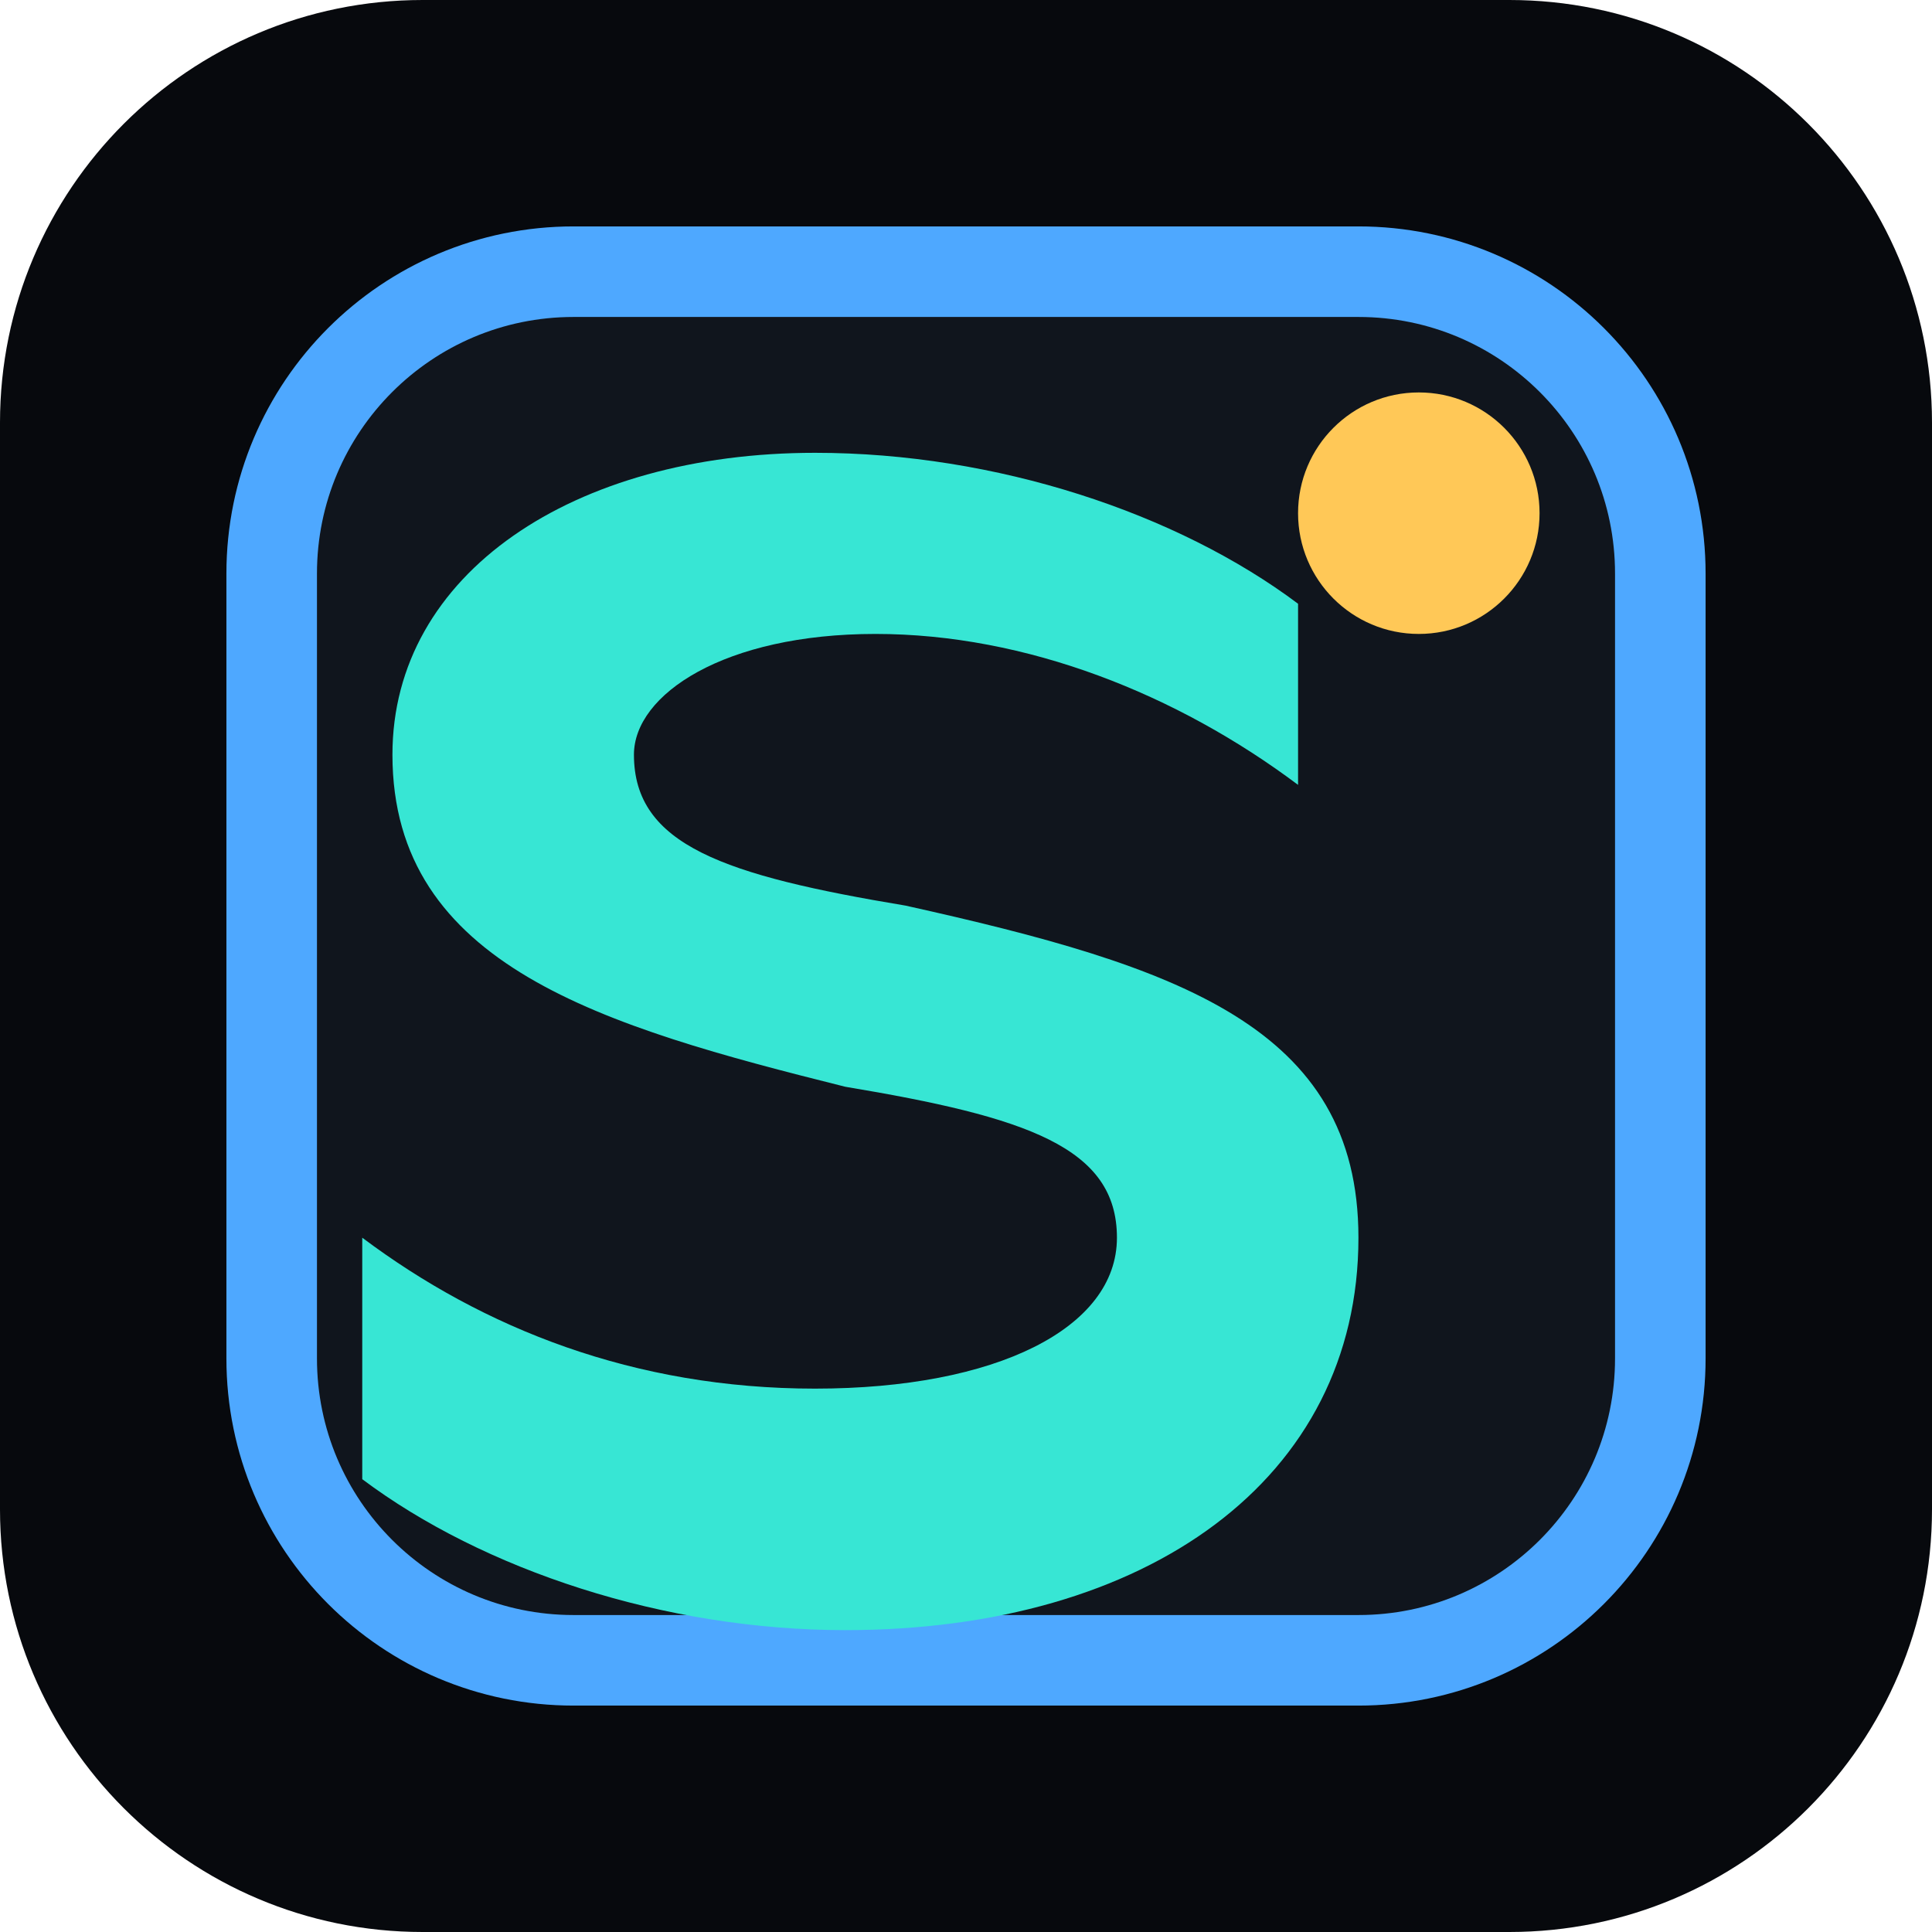
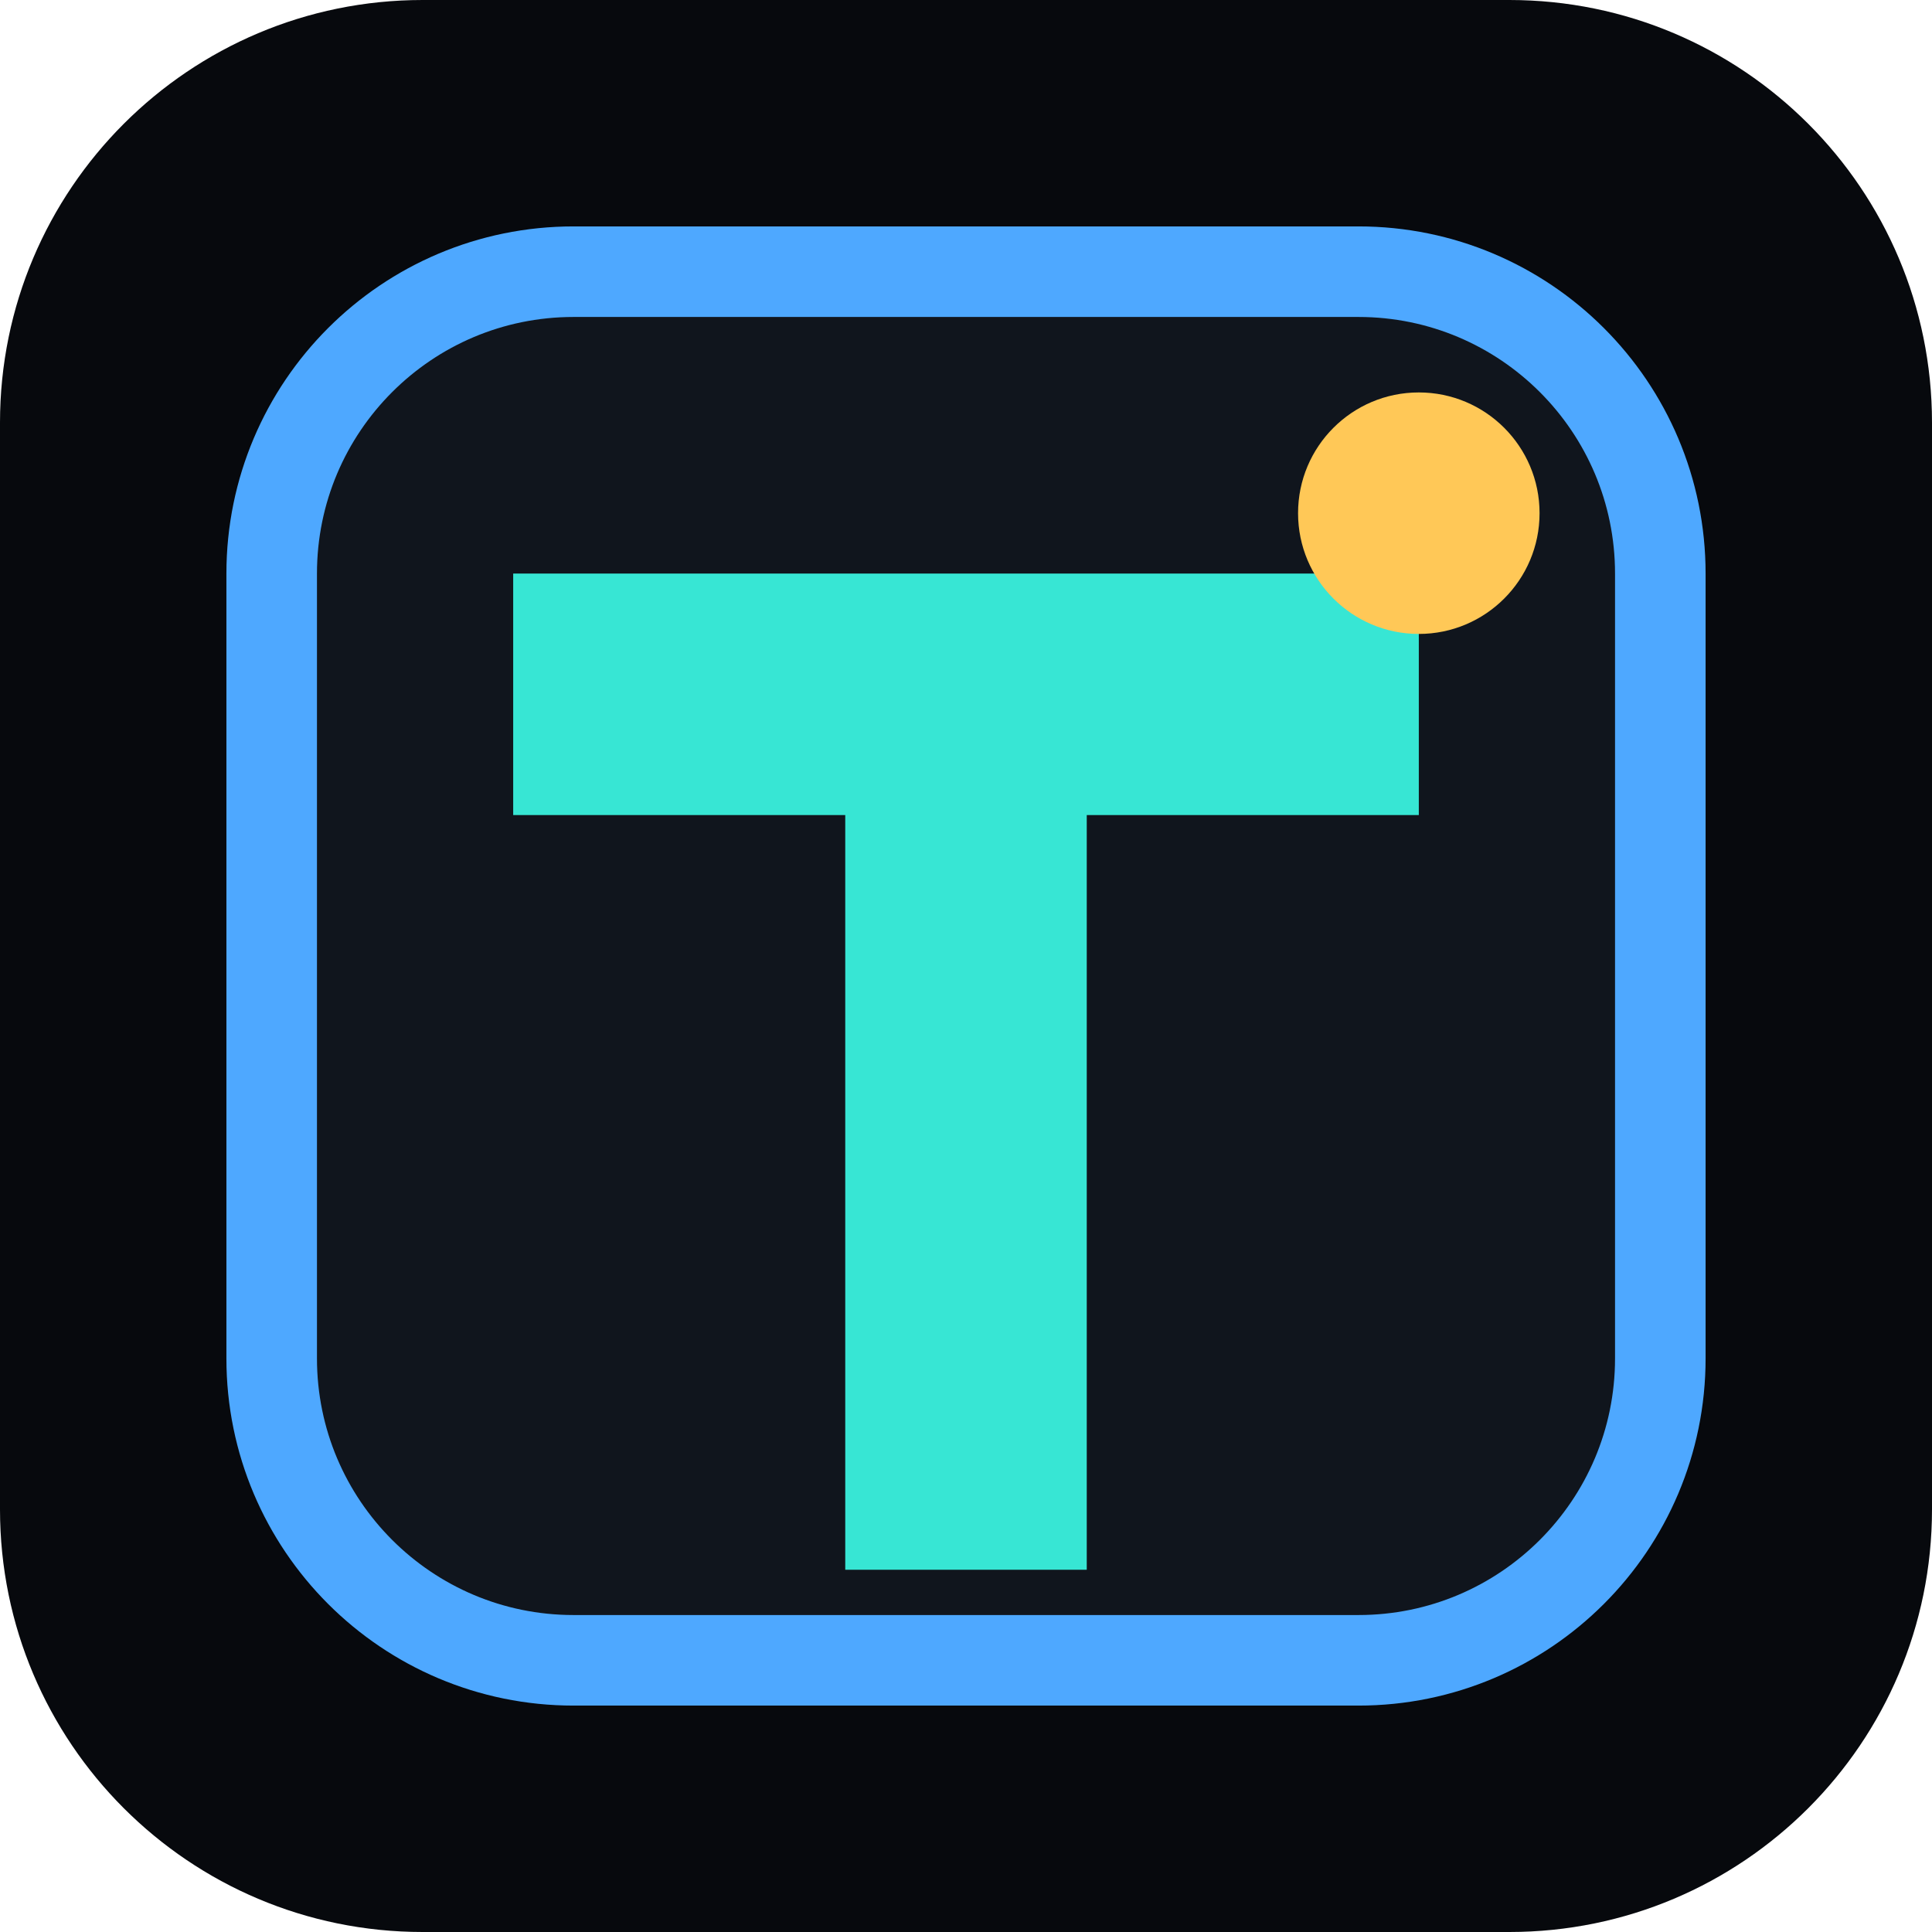
<svg xmlns="http://www.w3.org/2000/svg" viewBox="0 0 64 64">
  <rect width="64" height="64" rx="14" fill="#07090d" />
  <rect x="9" y="9" width="46" height="46" rx="10" fill="#10151d" stroke="#4ea8ff" stroke-width="3" />
-   <path d="M43 20c-4-3-10-5-16-5-8 0-14 4-14 10 0 7 7 9 15 11 6 1 9 2 9 5 0 3-4 5-10 5-6 0-11-2-15-5v8c4 3 10 5 16 5 10 0 17-5 17-13 0-7-6-9-15-11-6-1-9-2-9-5 0-2 3-4 8-4 5 0 10 2 14 5z" fill="#37e6d4" />
+   <path d="M17 19h30v8H36v25h-8V27H17z" fill="#37e6d4" />
  <circle cx="47" cy="17" r="4" fill="#ffc857" />
</svg>
